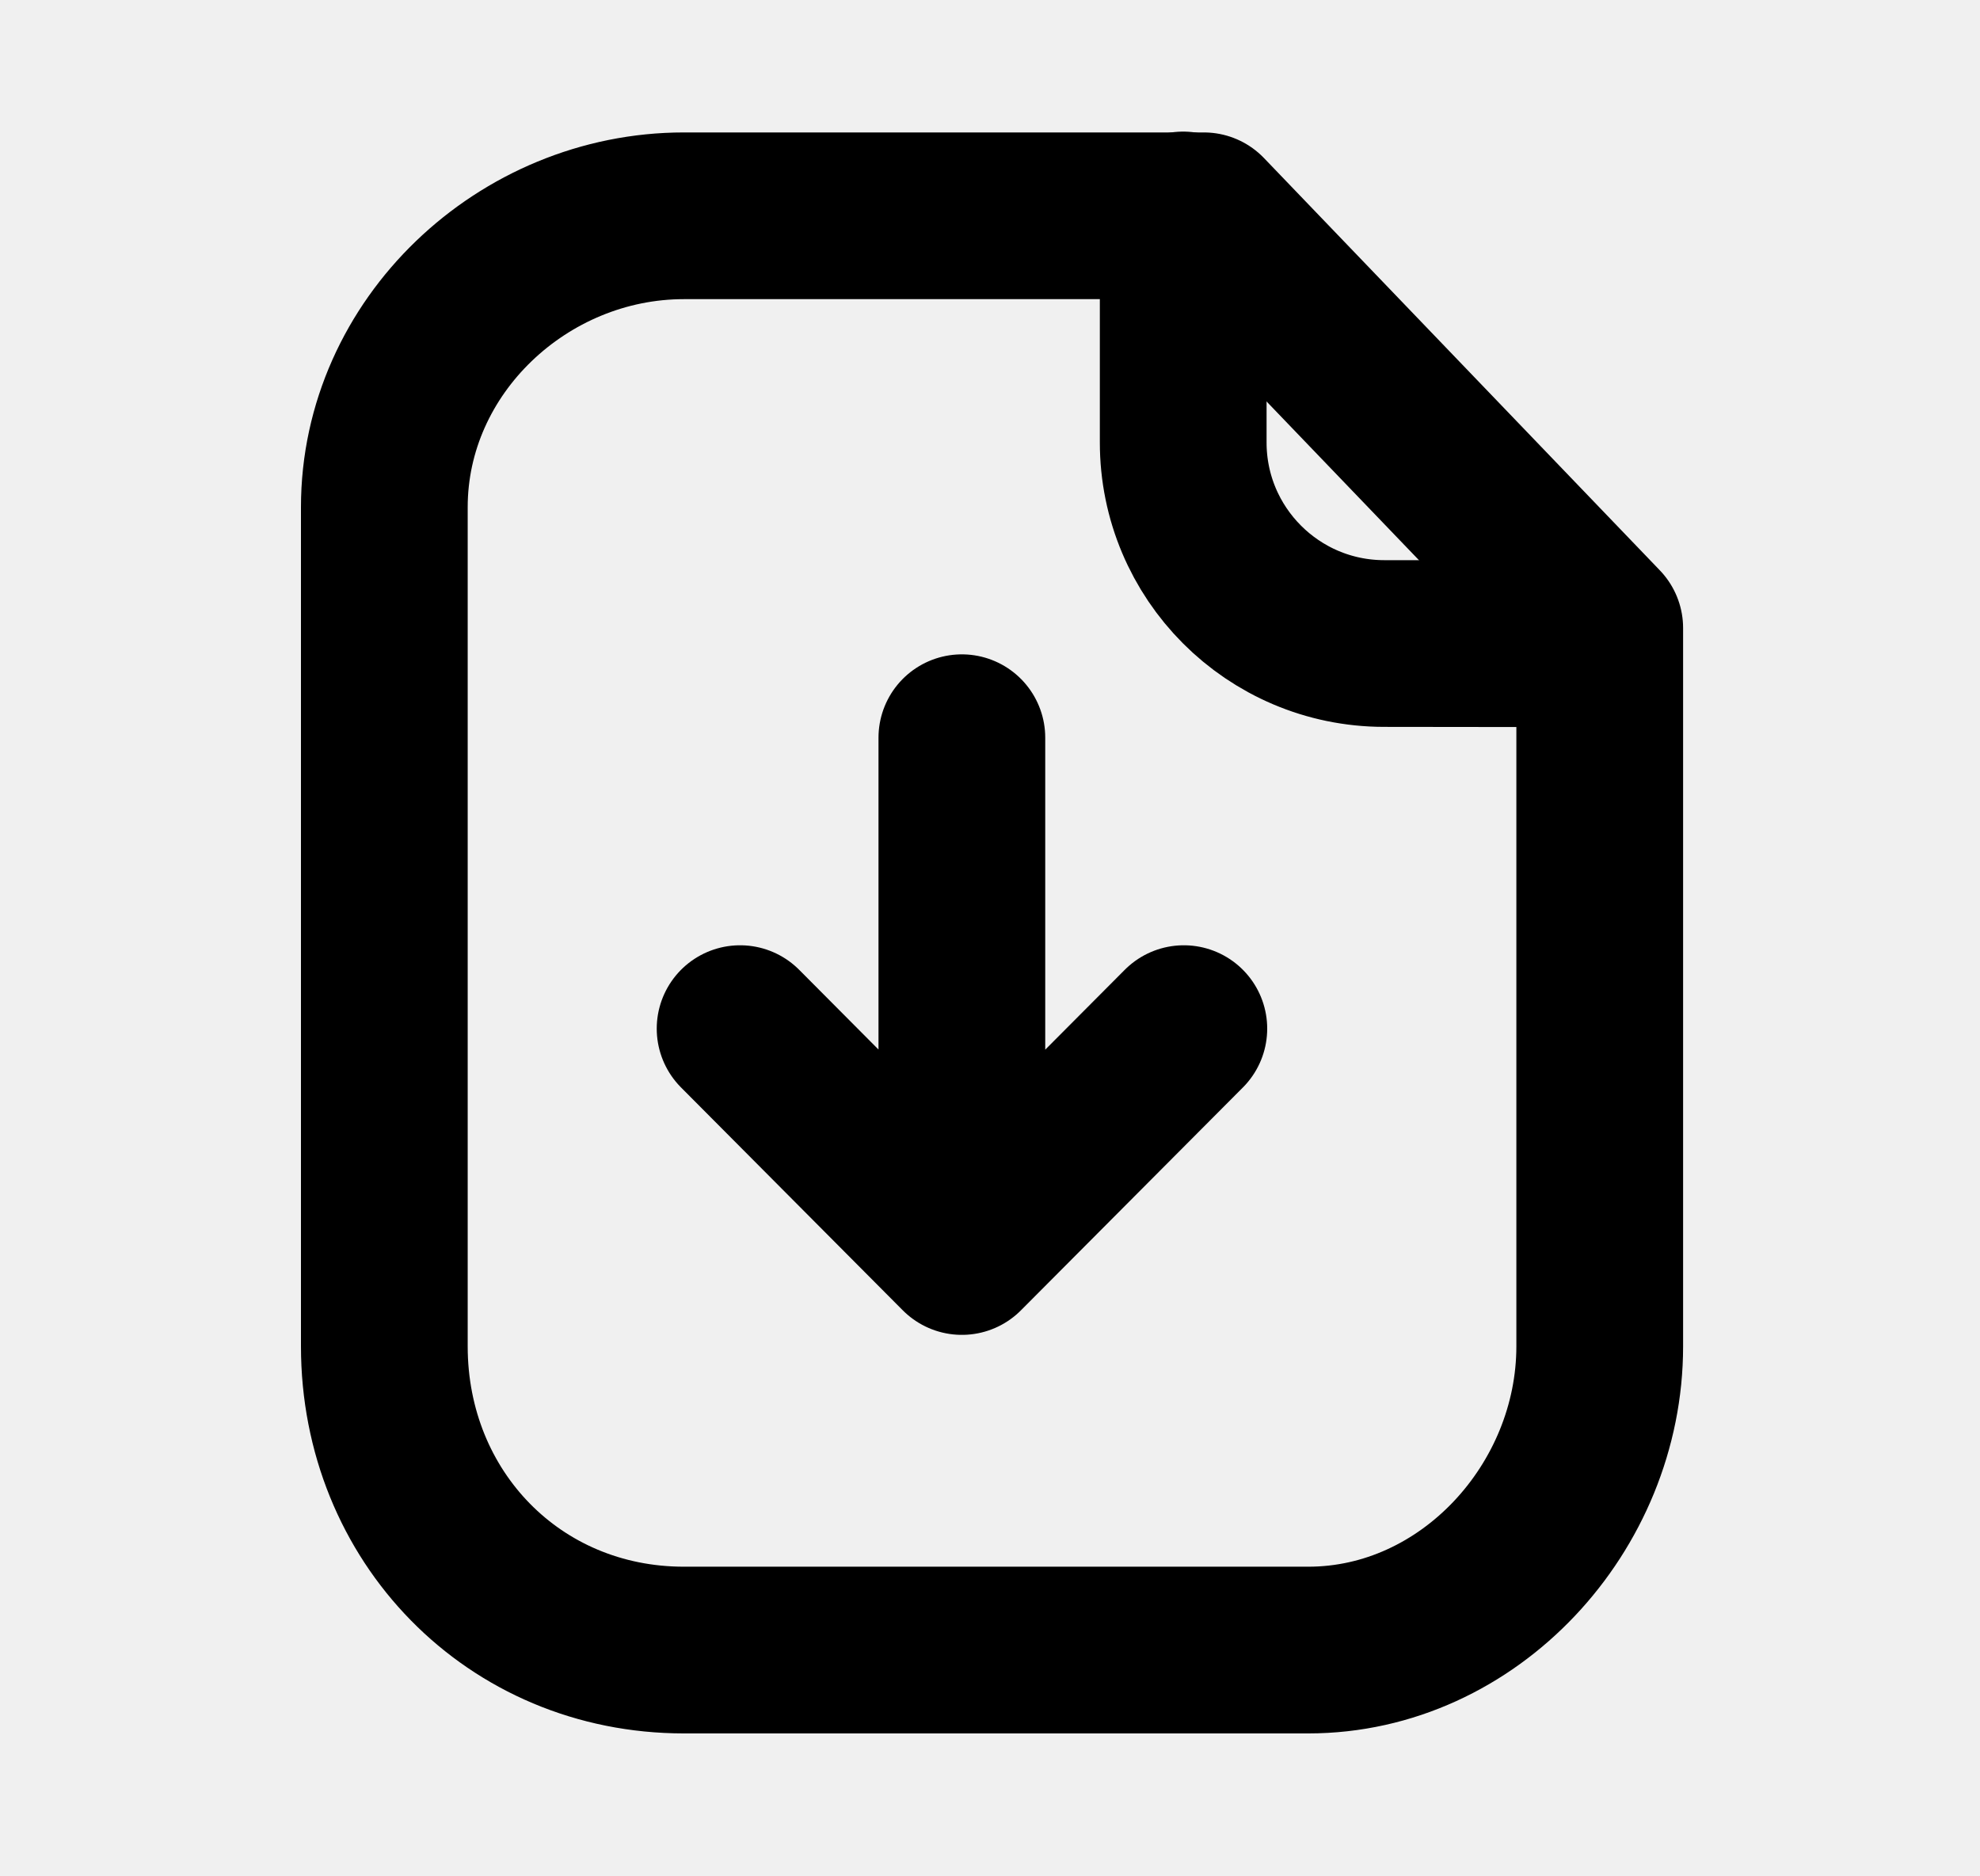
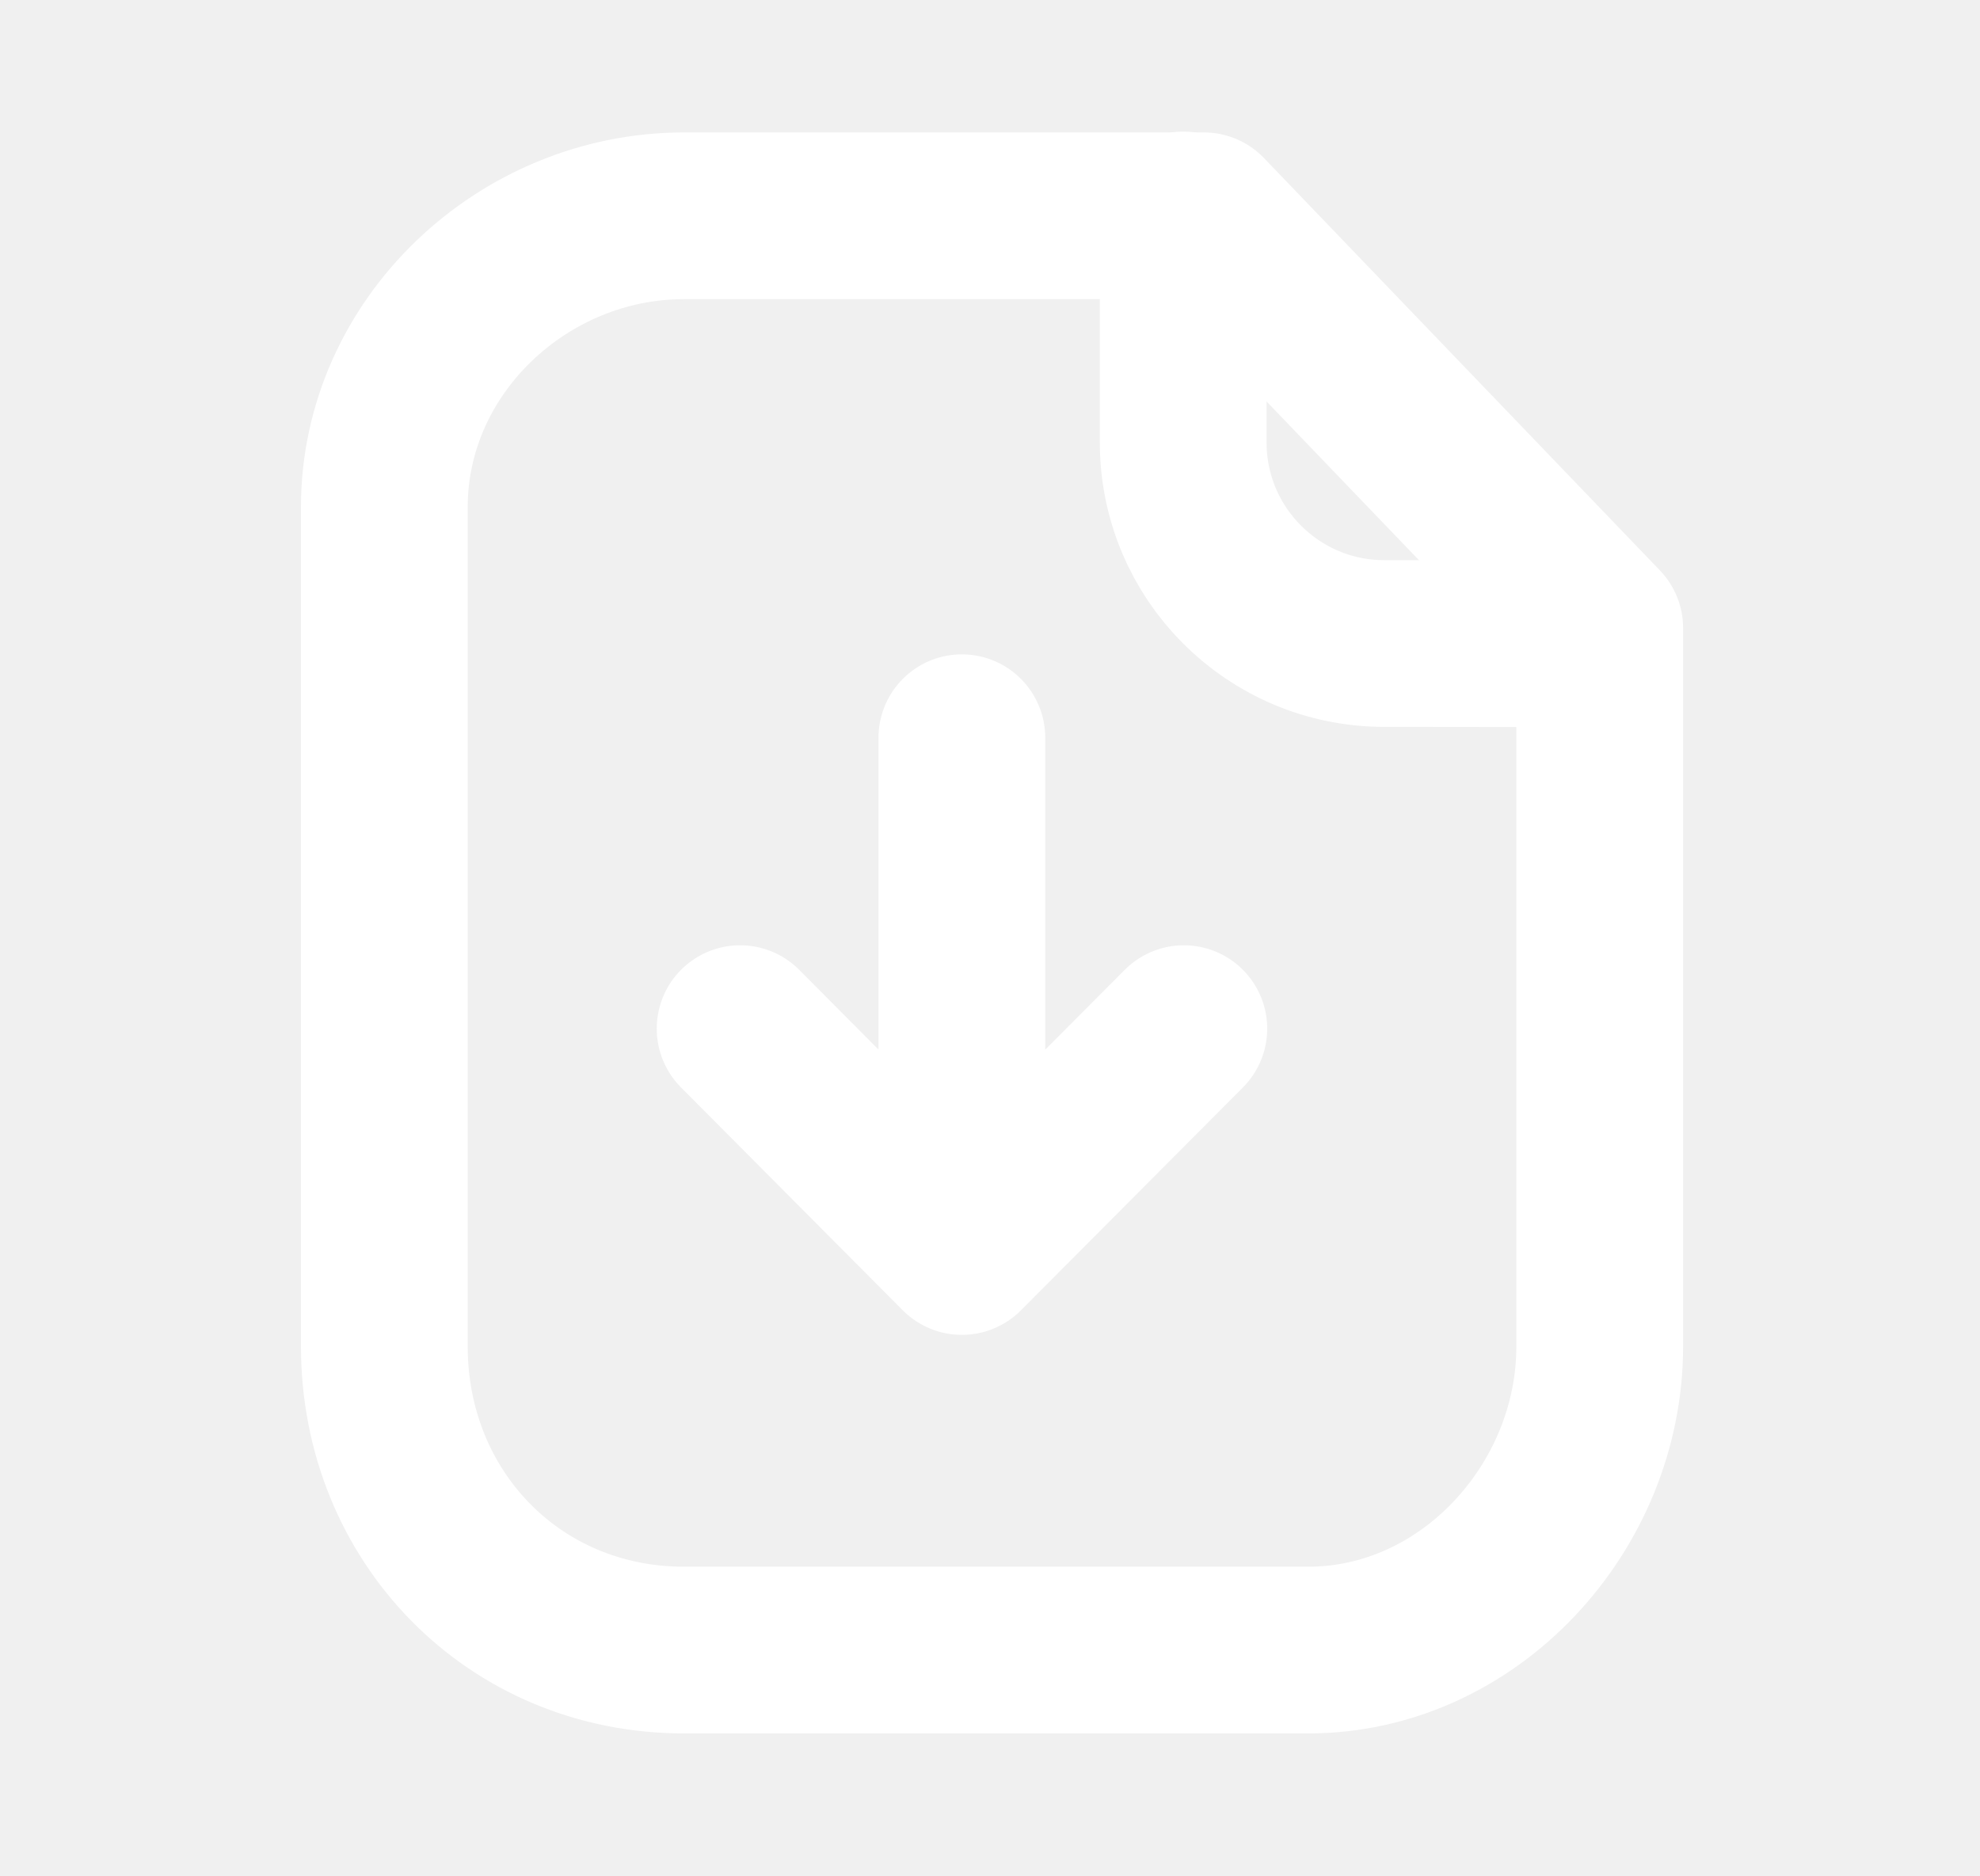
<svg xmlns="http://www.w3.org/2000/svg" fill="none" viewBox="0 0 19 18" className="w-6">
-   <path fill-rule="evenodd" stroke="currentColor" stroke-linecap="round" stroke-linejoin="round" stroke-width="1.6" d="M11.552 2.071H6.563c-1.544 0-2.875 1.252-2.875 2.797v8.053c0 1.632 1.243 2.915 2.875 2.915h5.991c1.545 0 2.797-1.37 2.797-2.915V6.028l-3.799-3.957z" clip-rule="evenodd" />
-   <path stroke="currentColor" stroke-linecap="round" stroke-linejoin="round" stroke-width="1.6" d="M11.354 2.063v2.181a1.93 1.93 0 001.927 1.932c.987.002 1.997.003 2.066-.002M9.23 12.01V7.08M7.102 9.872l2.128 2.139 2.13-2.139" />
+   <path fill-rule="evenodd" stroke="white" stroke-linecap="round" stroke-linejoin="round" stroke-width="1.6" d="M11.552 2.071H6.563c-1.544 0-2.875 1.252-2.875 2.797v8.053c0 1.632 1.243 2.915 2.875 2.915h5.991c1.545 0 2.797-1.37 2.797-2.915V6.028l-3.799-3.957z" clip-rule="evenodd" />
+   <path stroke="white" stroke-linecap="round" stroke-linejoin="round" stroke-width="1.6" d="M11.354 2.063v2.181a1.93 1.93 0 001.927 1.932c.987.002 1.997.003 2.066-.002M9.23 12.01V7.08M7.102 9.872l2.128 2.139 2.13-2.139" />
</svg>
